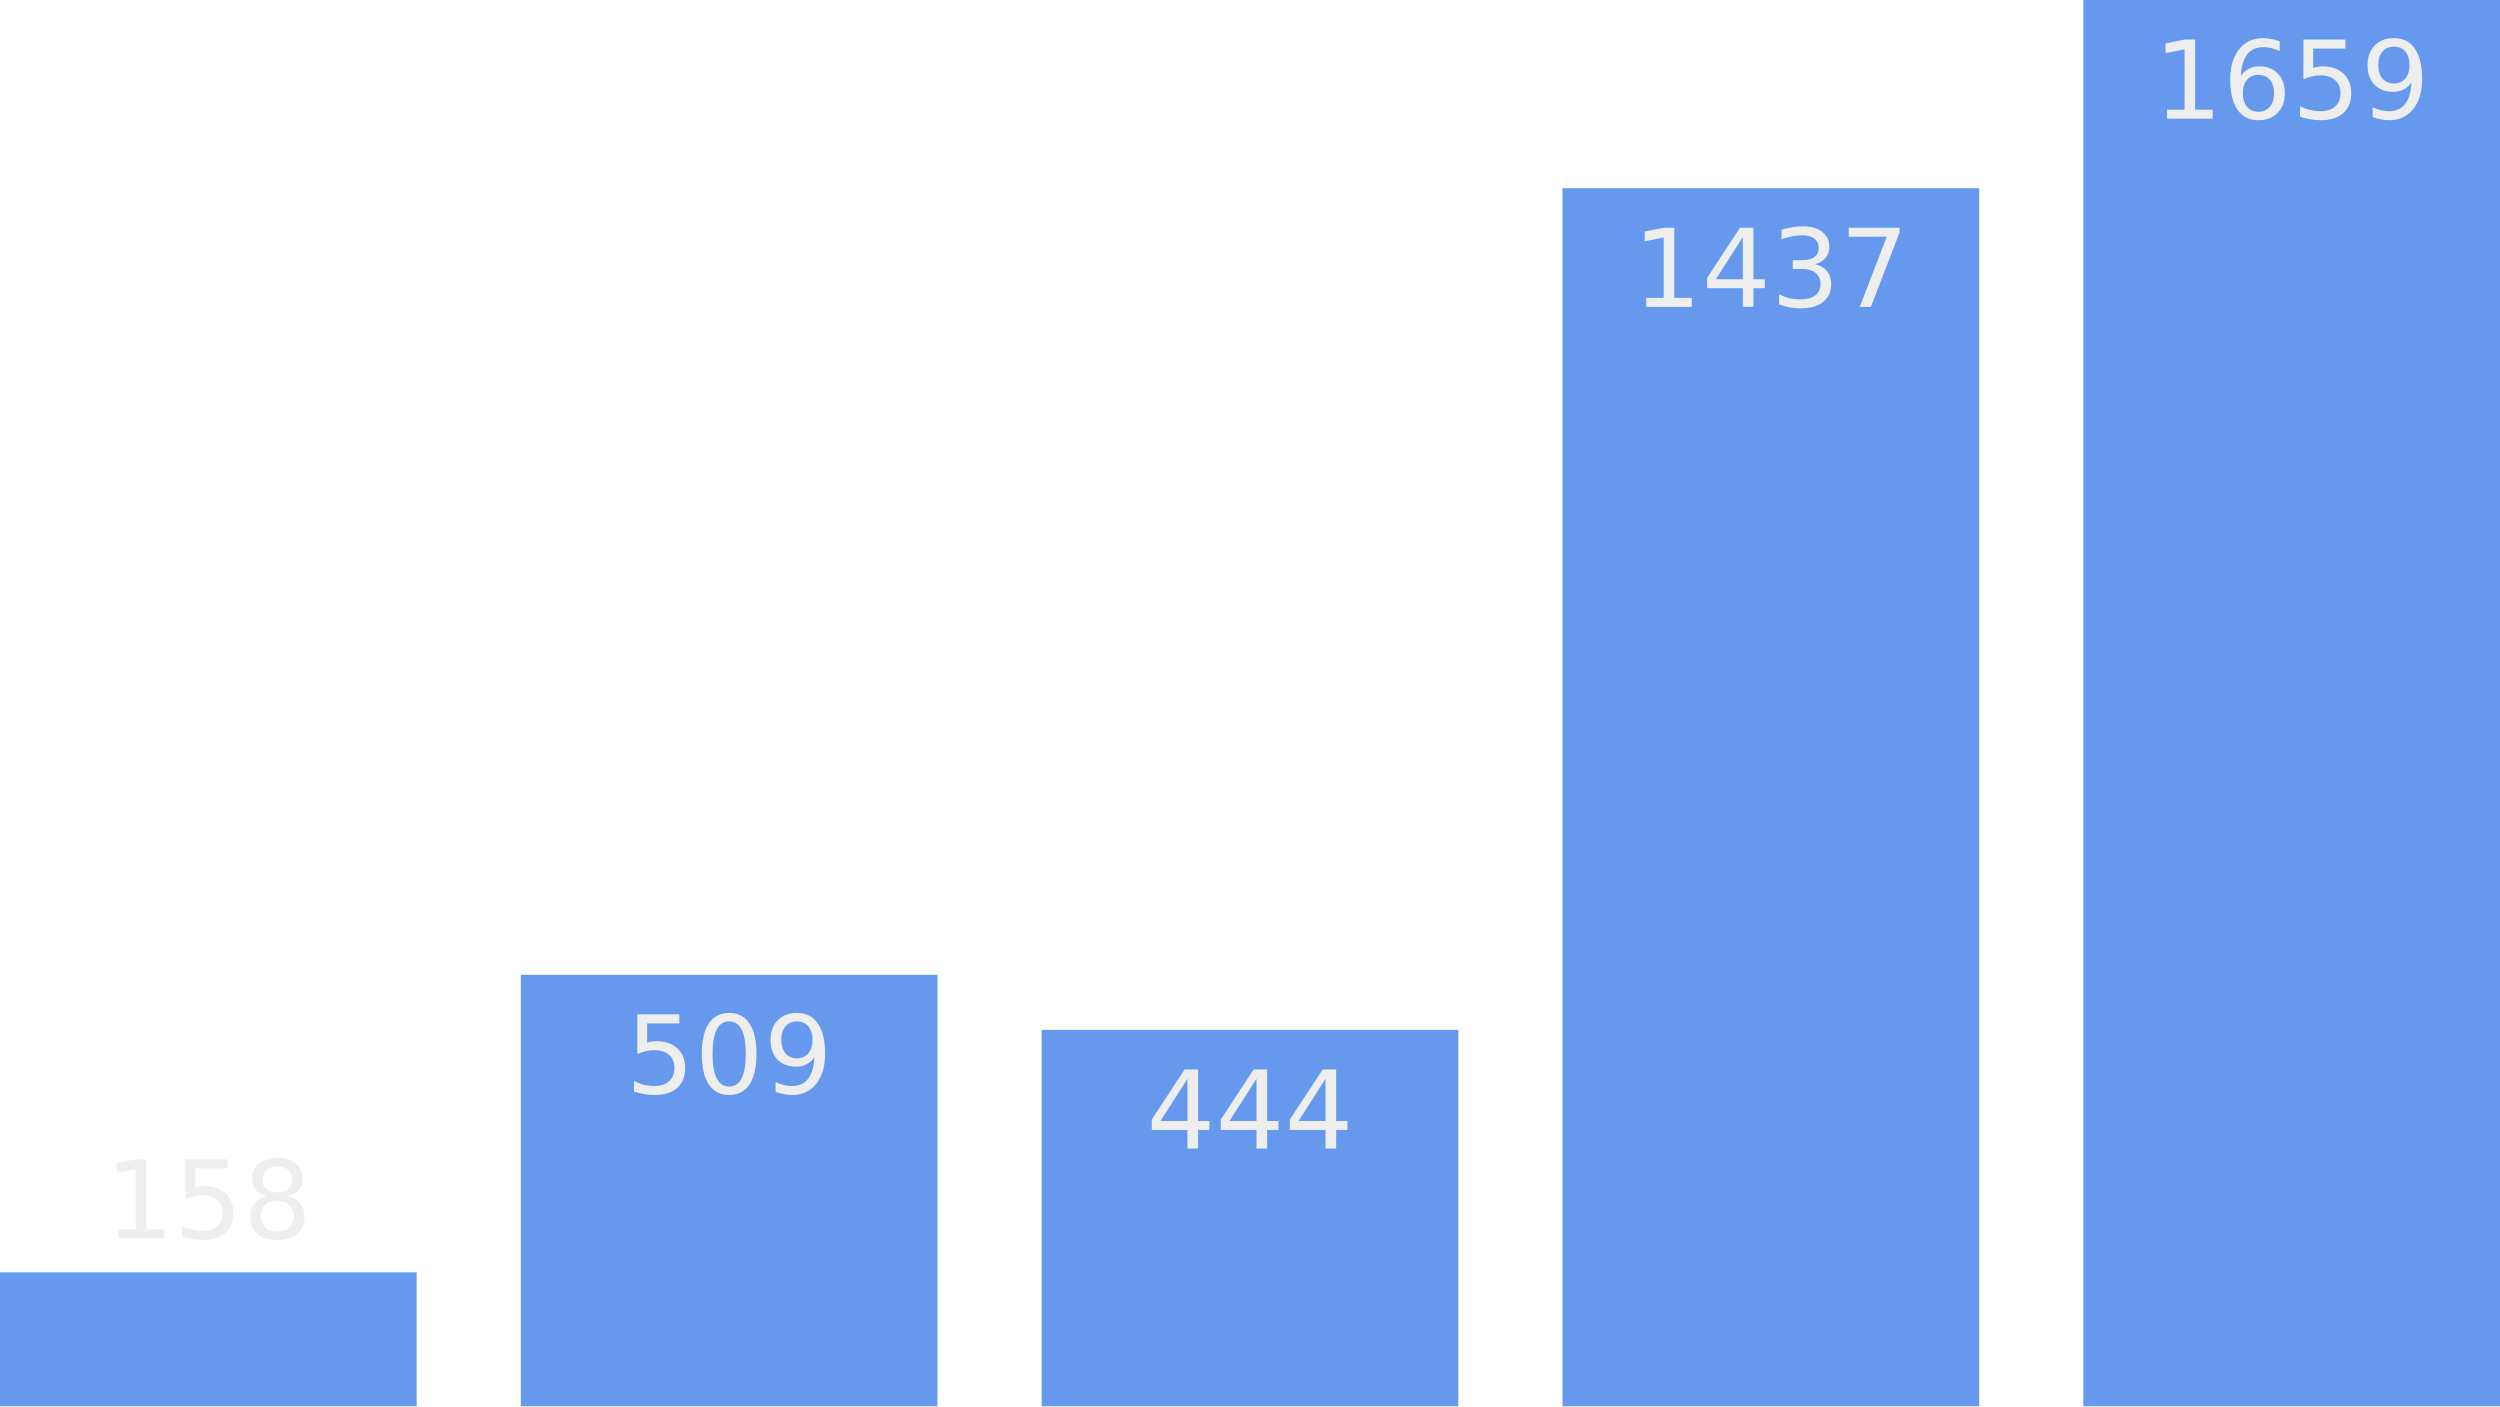
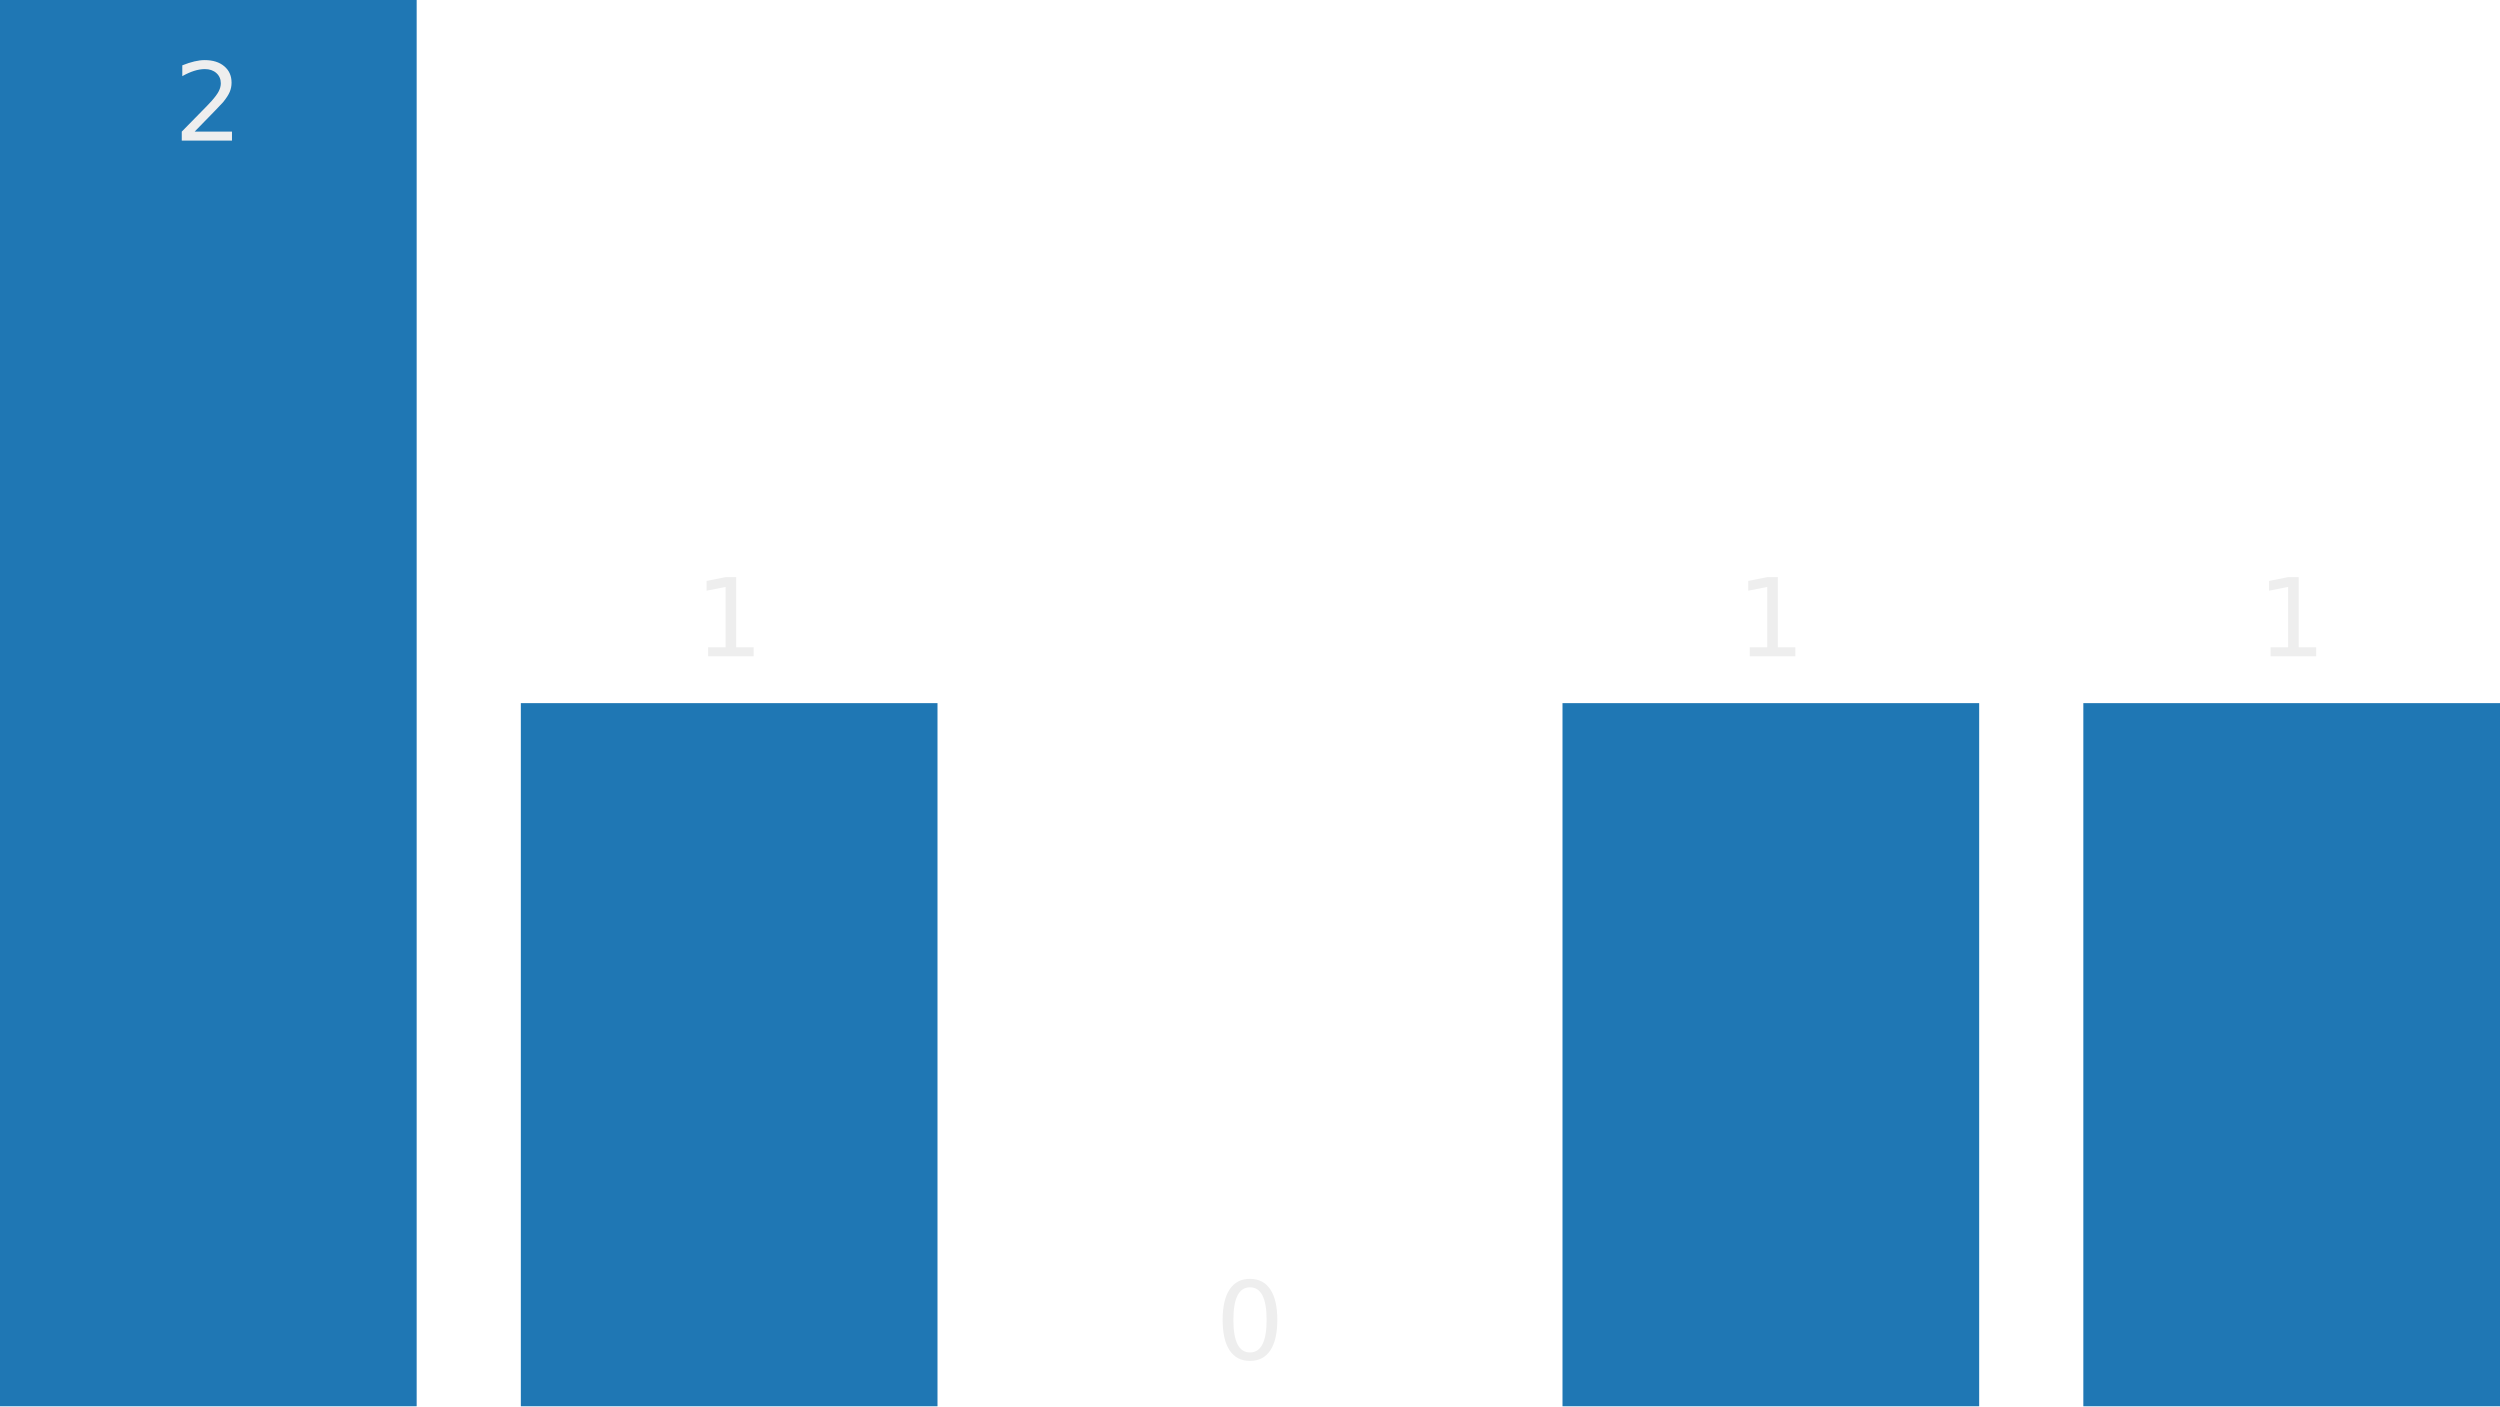
<svg xmlns="http://www.w3.org/2000/svg" xmlns:xlink="http://www.w3.org/1999/xlink" height="324pt" version="1.1" viewBox="0 0 576 324" width="576pt">
  <defs>
-     <style type="text/css">
- *{stroke-linecap:butt;stroke-linejoin:round;}
-   </style>
+     <style type="text/css">*{stroke-linecap:butt;stroke-linejoin:round;}</style>
  </defs>
  <g id="figure_1">
    <g id="patch_1">
      <path d="M 0 324  L 576 324  L 576 0  L 0 0  z " style="fill:none;" />
    </g>
    <g id="axes_1">
      <g id="patch_2">
-         <path clip-path="url(#p5ab6781cbd)" d="M 0 324  L 96 324  L 96 293.143  L 0 293.143  z " style="fill:#6699ee;" />
+         <path clip-path="url(#pb72a23d1b6)" d="M 0 324  L 96 324  L 96 0  L 0 0  z " style="fill:#1f77b4;" />
      </g>
      <g id="patch_3">
-         <path clip-path="url(#p5ab6781cbd)" d="M 120 324  L 216 324  L 216 224.593  L 120 224.593  z " style="fill:#6699ee;" />
+         <path clip-path="url(#pb72a23d1b6)" d="M 120 324  L 216 324  L 216 162  L 120 162  z " style="fill:#1f77b4;" />
      </g>
      <g id="patch_4">
-         <path clip-path="url(#p5ab6781cbd)" d="M 240 324  L 336 324  L 336 237.288  L 240 237.288  z " style="fill:#6699ee;" />
+         <path clip-path="url(#pb72a23d1b6)" d="M 240 324  L 336 324  L 336 324  L 240 324  z " style="fill:#1f77b4;" />
      </g>
      <g id="patch_5">
-         <path clip-path="url(#p5ab6781cbd)" d="M 360 324  L 456 324  L 456 43.356  L 360 43.356  z " style="fill:#6699ee;" />
+         <path clip-path="url(#pb72a23d1b6)" d="M 360 324  L 456 324  L 456 162  L 360 162  z " style="fill:#1f77b4;" />
      </g>
      <g id="patch_6">
-         <path clip-path="url(#p5ab6781cbd)" d="M 480 324  L 576 324  L 576 0  L 480 0  z " style="fill:#6699ee;" />
+         <path clip-path="url(#pb72a23d1b6)" d="M 480 324  L 576 324  L 576 162  L 480 162  z " style="fill:#1f77b4;" />
      </g>
      <g id="text_1">
-         <defs>
-           <path d="M 12.406 8.297  L 28.516 8.297  L 28.516 63.922  L 10.984 60.406  L 10.984 69.391  L 28.422 72.906  L 38.281 72.906  L 38.281 8.297  L 54.391 8.297  L 54.391 0  L 12.406 0  z " id="DejaVuSans-49" />
-           <path d="M 10.797 72.906  L 49.516 72.906  L 49.516 64.594  L 19.828 64.594  L 19.828 46.734  Q 21.969 47.469 24.109 47.828  Q 26.266 48.188 28.422 48.188  Q 40.625 48.188 47.75 41.5  Q 54.891 34.812 54.891 23.391  Q 54.891 11.625 47.562 5.094  Q 40.234 -1.422 26.906 -1.422  Q 22.312 -1.422 17.547 -0.641  Q 12.797 0.141 7.719 1.703  L 7.719 11.625  Q 12.109 9.234 16.797 8.062  Q 21.484 6.891 26.703 6.891  Q 35.156 6.891 40.078 11.328  Q 45.016 15.766 45.016 23.391  Q 45.016 31 40.078 35.438  Q 35.156 39.891 26.703 39.891  Q 22.75 39.891 18.812 39.016  Q 14.891 38.141 10.797 36.281  z " id="DejaVuSans-53" />
-           <path d="M 31.781 34.625  Q 24.75 34.625 20.719 30.859  Q 16.703 27.094 16.703 20.516  Q 16.703 13.922 20.719 10.156  Q 24.75 6.391 31.781 6.391  Q 38.812 6.391 42.859 10.172  Q 46.922 13.969 46.922 20.516  Q 46.922 27.094 42.891 30.859  Q 38.875 34.625 31.781 34.625  z M 21.922 38.812  Q 15.578 40.375 12.031 44.719  Q 8.5 49.078 8.5 55.328  Q 8.5 64.062 14.719 69.141  Q 20.953 74.219 31.781 74.219  Q 42.672 74.219 48.875 69.141  Q 55.078 64.062 55.078 55.328  Q 55.078 49.078 51.531 44.719  Q 48 40.375 41.703 38.812  Q 48.828 37.156 52.797 32.312  Q 56.781 27.484 56.781 20.516  Q 56.781 9.906 50.312 4.234  Q 43.844 -1.422 31.781 -1.422  Q 19.734 -1.422 13.25 4.234  Q 6.781 9.906 6.781 20.516  Q 6.781 27.484 10.781 32.312  Q 14.797 37.156 21.922 38.812  z M 18.312 54.391  Q 18.312 48.734 21.844 45.562  Q 25.391 42.391 31.781 42.391  Q 38.141 42.391 41.719 45.562  Q 45.312 48.734 45.312 54.391  Q 45.312 60.062 41.719 63.234  Q 38.141 66.406 31.781 66.406  Q 25.391 66.406 21.844 63.234  Q 18.312 60.062 18.312 54.391  z " id="DejaVuSans-56" />
-         </defs>
-         <g style="fill:#eeeeee;" transform="translate(24.14062 285.3309)scale(0.25 -0.25)">
-           <use xlink:href="#DejaVuSans-49" />
-           <use x="63.623" xlink:href="#DejaVuSans-53" />
-           <use x="127.246" xlink:href="#DejaVuSans-56" />
+         <g style="fill:#eeeeee;" transform="translate(40.04688 32.4)scale(0.25 -0.25)">
+           <defs>
+             <path d="M 19.188 8.297  L 53.609 8.297  L 53.609 0  L 7.328 0  L 7.328 8.297  Q 12.938 14.109 22.625 23.891  Q 32.328 33.688 34.812 36.531  Q 39.547 41.844 41.422 45.531  Q 43.312 49.219 43.312 52.781  Q 43.312 58.594 39.234 62.25  Q 35.156 65.922 28.609 65.922  Q 23.969 65.922 18.812 64.312  Q 13.672 62.703 7.812 59.422  L 7.812 69.391  Q 13.766 71.781 18.938 73  Q 24.125 74.219 28.422 74.219  Q 39.75 74.219 46.484 68.547  Q 53.219 62.891 53.219 53.422  Q 53.219 48.922 51.531 44.891  Q 49.859 40.875 45.406 35.406  Q 44.188 33.984 37.641 27.219  Q 31.109 20.453 19.188 8.297  z " id="DejaVuSans-50" />
+           </defs>
+           <use xlink:href="#DejaVuSans-50" />
        </g>
      </g>
      <g id="text_2">
-         <defs>
-           <path d="M 31.781 66.406  Q 24.172 66.406 20.328 58.906  Q 16.5 51.422 16.5 36.375  Q 16.5 21.391 20.328 13.891  Q 24.172 6.391 31.781 6.391  Q 39.453 6.391 43.281 13.891  Q 47.125 21.391 47.125 36.375  Q 47.125 51.422 43.281 58.906  Q 39.453 66.406 31.781 66.406  z M 31.781 74.219  Q 44.047 74.219 50.516 64.516  Q 56.984 54.828 56.984 36.375  Q 56.984 17.969 50.516 8.266  Q 44.047 -1.422 31.781 -1.422  Q 19.531 -1.422 13.062 8.266  Q 6.594 17.969 6.594 36.375  Q 6.594 54.828 13.062 64.516  Q 19.531 74.219 31.781 74.219  z " id="DejaVuSans-48" />
-           <path d="M 10.984 1.516  L 10.984 10.5  Q 14.703 8.734 18.5 7.812  Q 22.312 6.891 25.984 6.891  Q 35.75 6.891 40.891 13.453  Q 46.047 20.016 46.781 33.406  Q 43.953 29.203 39.594 26.953  Q 35.25 24.703 29.984 24.703  Q 19.047 24.703 12.672 31.312  Q 6.297 37.938 6.297 49.422  Q 6.297 60.641 12.938 67.422  Q 19.578 74.219 30.609 74.219  Q 43.266 74.219 49.922 64.516  Q 56.594 54.828 56.594 36.375  Q 56.594 19.141 48.406 8.859  Q 40.234 -1.422 26.422 -1.422  Q 22.703 -1.422 18.891 -0.688  Q 15.094 0.047 10.984 1.516  z M 30.609 32.422  Q 37.25 32.422 41.125 36.953  Q 45.016 41.5 45.016 49.422  Q 45.016 57.281 41.125 61.844  Q 37.25 66.406 30.609 66.406  Q 23.969 66.406 20.094 61.844  Q 16.219 57.281 16.219 49.422  Q 16.219 41.5 20.094 36.953  Q 23.969 32.422 30.609 32.422  z " id="DejaVuSans-57" />
-         </defs>
-         <g style="fill:#eeeeee;" transform="translate(144.1406 251.9349)scale(0.25 -0.25)">
-           <use xlink:href="#DejaVuSans-53" />
-           <use x="63.623" xlink:href="#DejaVuSans-48" />
-           <use x="127.246" xlink:href="#DejaVuSans-57" />
+         <g style="fill:#eeeeee;" transform="translate(160.0469 151.2)scale(0.25 -0.25)">
+           <defs>
+             <path d="M 12.406 8.297  L 28.516 8.297  L 28.516 63.922  L 10.984 60.406  L 10.984 69.391  L 28.422 72.906  L 38.281 72.906  L 38.281 8.297  L 54.391 8.297  L 54.391 0  L 12.406 0  z " id="DejaVuSans-49" />
+           </defs>
+           <use xlink:href="#DejaVuSans-49" />
        </g>
      </g>
      <g id="text_3">
-         <defs>
-           <path d="M 37.797 64.312  L 12.891 25.391  L 37.797 25.391  z M 35.203 72.906  L 47.609 72.906  L 47.609 25.391  L 58.016 25.391  L 58.016 17.188  L 47.609 17.188  L 47.609 0  L 37.797 0  L 37.797 17.188  L 4.891 17.188  L 4.891 26.703  z " id="DejaVuSans-52" />
-         </defs>
-         <g style="fill:#eeeeee;" transform="translate(264.1406 264.6293)scale(0.25 -0.25)">
-           <use xlink:href="#DejaVuSans-52" />
-           <use x="63.623" xlink:href="#DejaVuSans-52" />
-           <use x="127.246" xlink:href="#DejaVuSans-52" />
+         <g style="fill:#eeeeee;" transform="translate(280.0469 313.2)scale(0.25 -0.25)">
+           <defs>
+             <path d="M 31.781 66.406  Q 24.172 66.406 20.328 58.906  Q 16.5 51.422 16.5 36.375  Q 16.5 21.391 20.328 13.891  Q 24.172 6.391 31.781 6.391  Q 39.453 6.391 43.281 13.891  Q 47.125 21.391 47.125 36.375  Q 47.125 51.422 43.281 58.906  Q 39.453 66.406 31.781 66.406  z M 31.781 74.219  Q 44.047 74.219 50.516 64.516  Q 56.984 54.828 56.984 36.375  Q 56.984 17.969 50.516 8.266  Q 44.047 -1.422 31.781 -1.422  Q 19.531 -1.422 13.062 8.266  Q 6.594 17.969 6.594 36.375  Q 6.594 54.828 13.062 64.516  Q 19.531 74.219 31.781 74.219  z " id="DejaVuSans-48" />
+           </defs>
+           <use xlink:href="#DejaVuSans-48" />
        </g>
      </g>
      <g id="text_4">
-         <defs>
-           <path d="M 40.578 39.312  Q 47.656 37.797 51.625 33  Q 55.609 28.219 55.609 21.188  Q 55.609 10.406 48.188 4.484  Q 40.766 -1.422 27.094 -1.422  Q 22.516 -1.422 17.656 -0.516  Q 12.797 0.391 7.625 2.203  L 7.625 11.719  Q 11.719 9.328 16.594 8.109  Q 21.484 6.891 26.812 6.891  Q 36.078 6.891 40.938 10.547  Q 45.797 14.203 45.797 21.188  Q 45.797 27.641 41.281 31.266  Q 36.766 34.906 28.719 34.906  L 20.219 34.906  L 20.219 43.016  L 29.109 43.016  Q 36.375 43.016 40.234 45.922  Q 44.094 48.828 44.094 54.297  Q 44.094 59.906 40.109 62.906  Q 36.141 65.922 28.719 65.922  Q 24.656 65.922 20.016 65.031  Q 15.375 64.156 9.812 62.312  L 9.812 71.094  Q 15.438 72.656 20.344 73.438  Q 25.25 74.219 29.594 74.219  Q 40.828 74.219 47.359 69.109  Q 53.906 64.016 53.906 55.328  Q 53.906 49.266 50.438 45.094  Q 46.969 40.922 40.578 39.312  z " id="DejaVuSans-51" />
-           <path d="M 8.203 72.906  L 55.078 72.906  L 55.078 68.703  L 28.609 0  L 18.312 0  L 43.219 64.594  L 8.203 64.594  z " id="DejaVuSans-55" />
-         </defs>
-         <g style="fill:#eeeeee;" transform="translate(376.1875 70.69801)scale(0.25 -0.25)">
+         <g style="fill:#eeeeee;" transform="translate(400.0469 151.2)scale(0.25 -0.25)">
          <use xlink:href="#DejaVuSans-49" />
-           <use x="63.623" xlink:href="#DejaVuSans-52" />
-           <use x="127.246" xlink:href="#DejaVuSans-51" />
-           <use x="190.869" xlink:href="#DejaVuSans-55" />
        </g>
      </g>
      <g id="text_5">
-         <defs>
-           <path d="M 33.016 40.375  Q 26.375 40.375 22.484 35.828  Q 18.609 31.297 18.609 23.391  Q 18.609 15.531 22.484 10.953  Q 26.375 6.391 33.016 6.391  Q 39.656 6.391 43.531 10.953  Q 47.406 15.531 47.406 23.391  Q 47.406 31.297 43.531 35.828  Q 39.656 40.375 33.016 40.375  z M 52.594 71.297  L 52.594 62.312  Q 48.875 64.062 45.094 64.984  Q 41.312 65.922 37.594 65.922  Q 27.828 65.922 22.672 59.328  Q 17.531 52.734 16.797 39.406  Q 19.672 43.656 24.016 45.922  Q 28.375 48.188 33.594 48.188  Q 44.578 48.188 50.953 41.516  Q 57.328 34.859 57.328 23.391  Q 57.328 12.156 50.688 5.359  Q 44.047 -1.422 33.016 -1.422  Q 20.359 -1.422 13.672 8.266  Q 6.984 17.969 6.984 36.375  Q 6.984 53.656 15.188 63.938  Q 23.391 74.219 37.203 74.219  Q 40.922 74.219 44.703 73.484  Q 48.484 72.75 52.594 71.297  z " id="DejaVuSans-54" />
-         </defs>
-         <g style="fill:#eeeeee;" transform="translate(496.1875 27.34177)scale(0.25 -0.25)">
+         <g style="fill:#eeeeee;" transform="translate(520.0469 151.2)scale(0.25 -0.25)">
          <use xlink:href="#DejaVuSans-49" />
-           <use x="63.623" xlink:href="#DejaVuSans-54" />
-           <use x="127.246" xlink:href="#DejaVuSans-53" />
-           <use x="190.869" xlink:href="#DejaVuSans-57" />
        </g>
      </g>
    </g>
  </g>
  <defs>
-     <clipPath id="p5ab6781cbd">
+     <clipPath id="pb72a23d1b6">
      <rect height="324" width="576" x="0" y="0" />
    </clipPath>
  </defs>
</svg>
